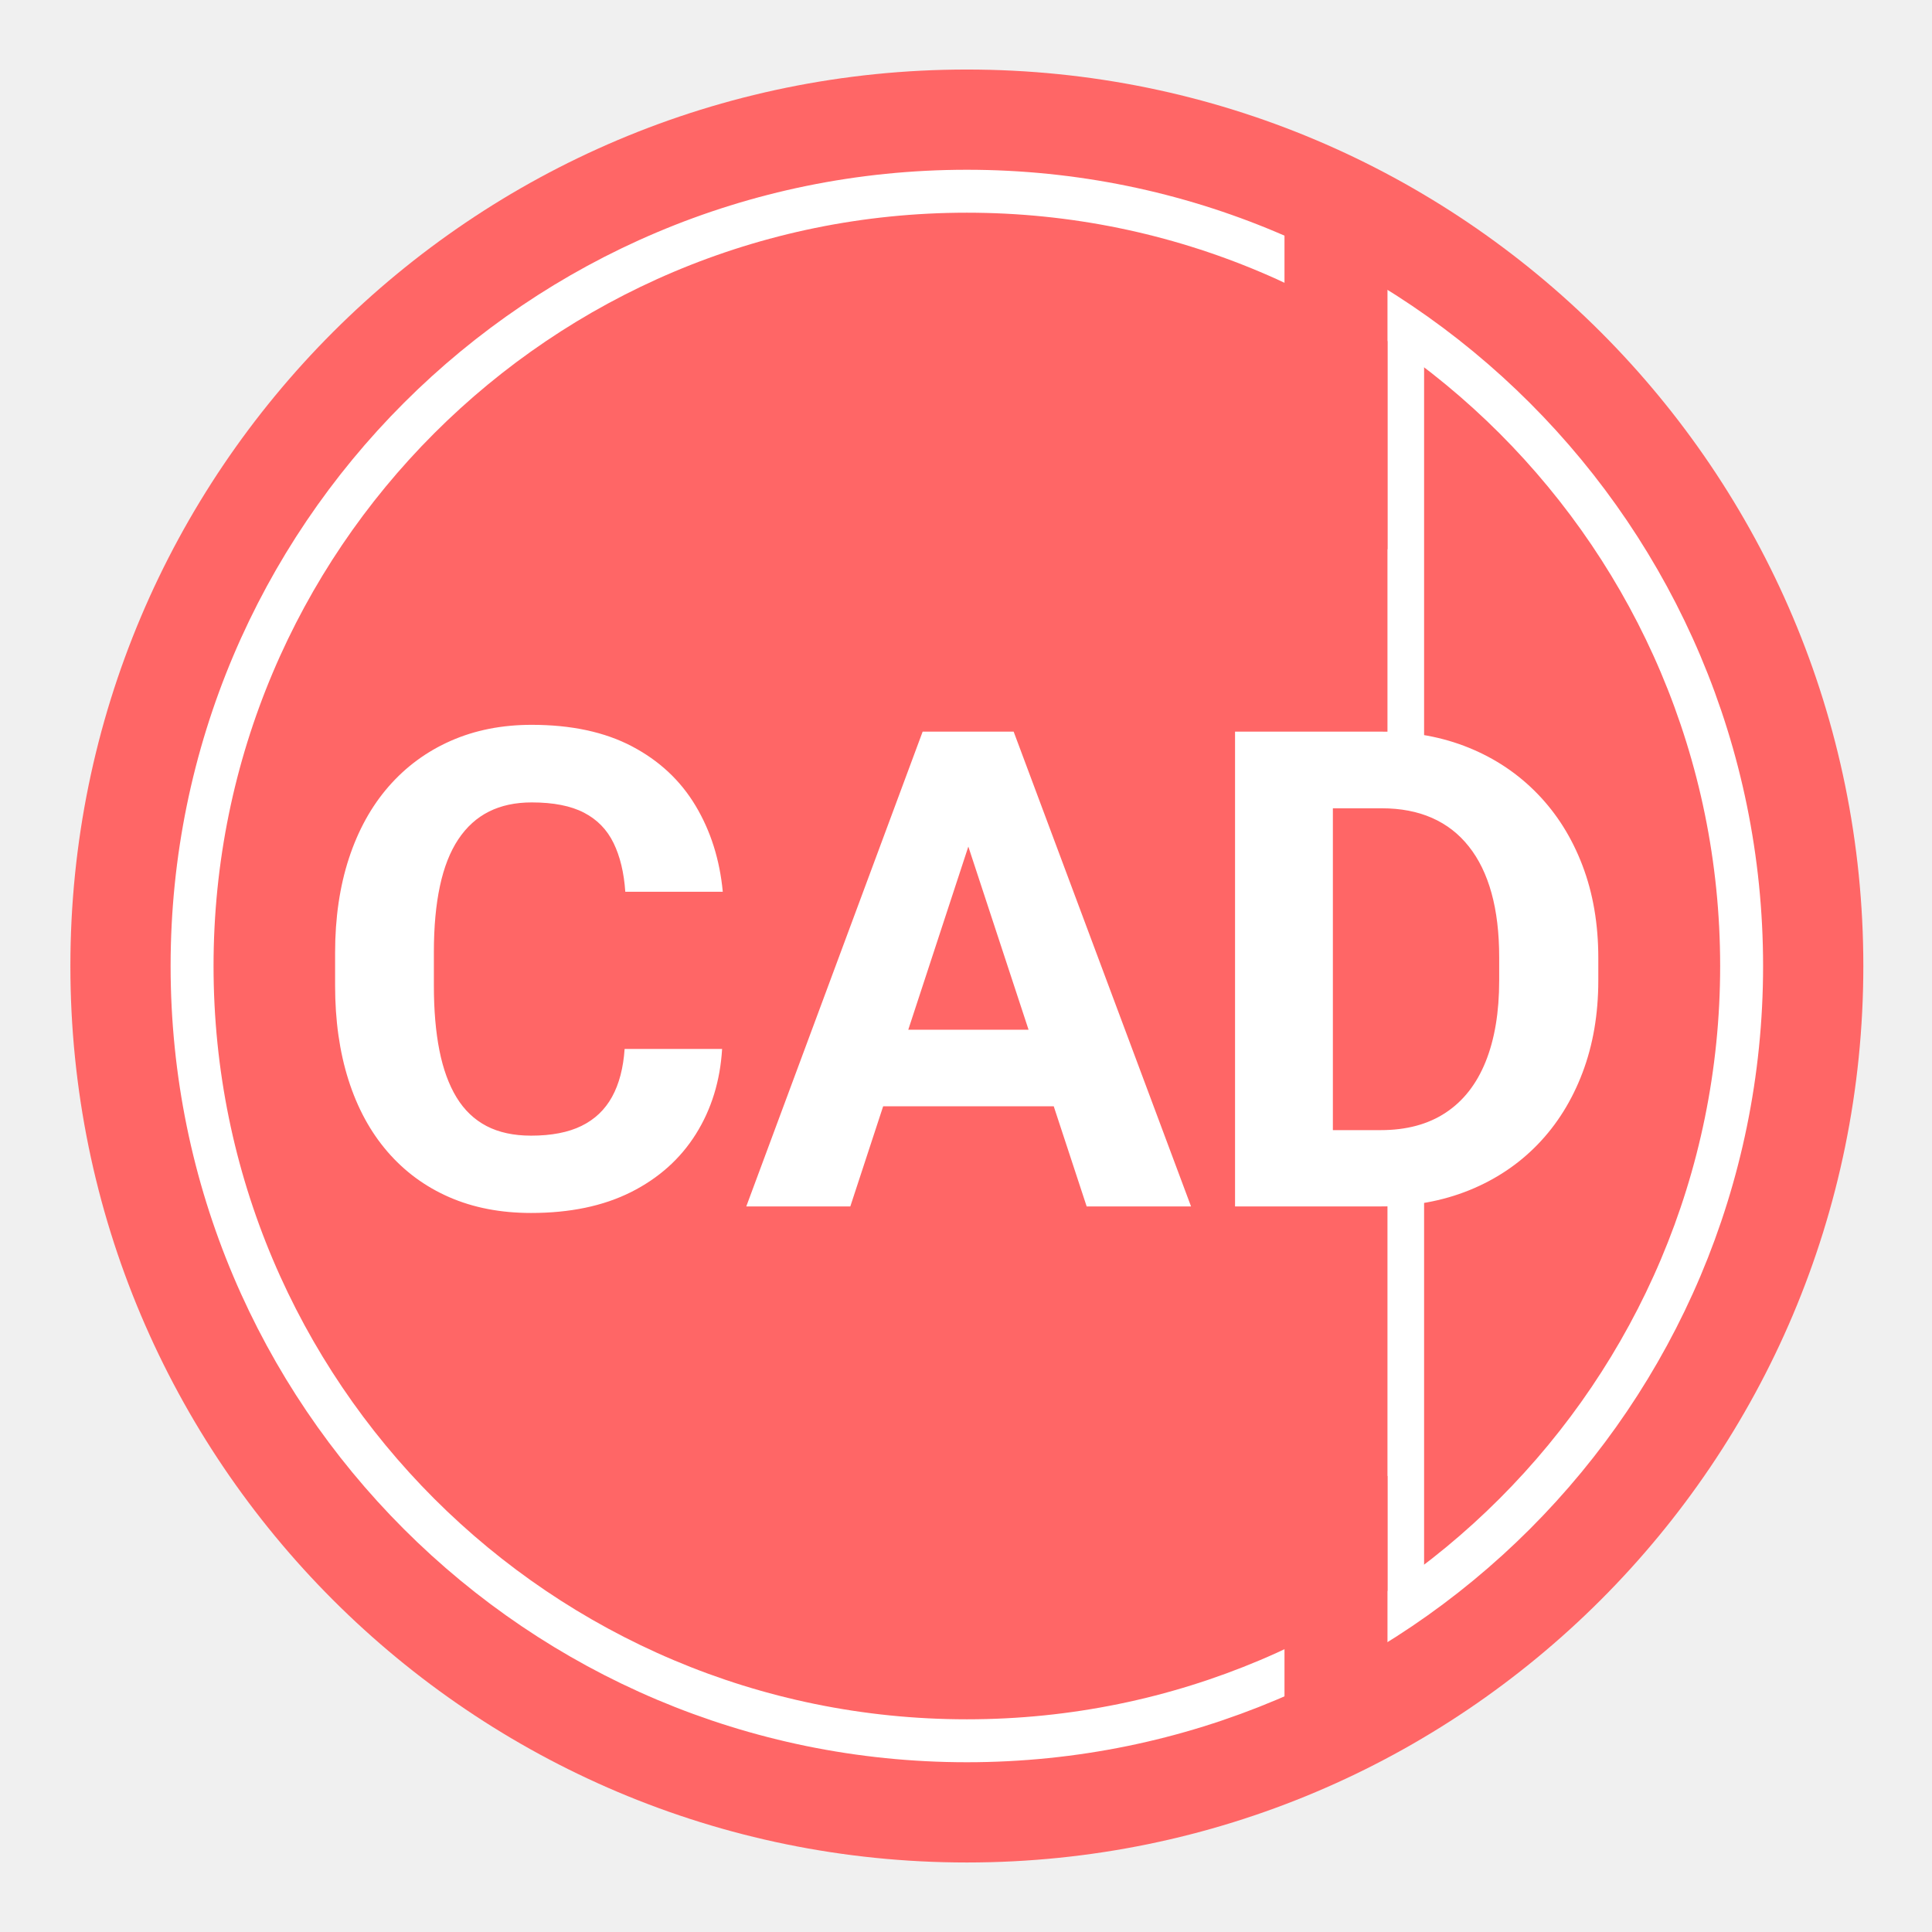
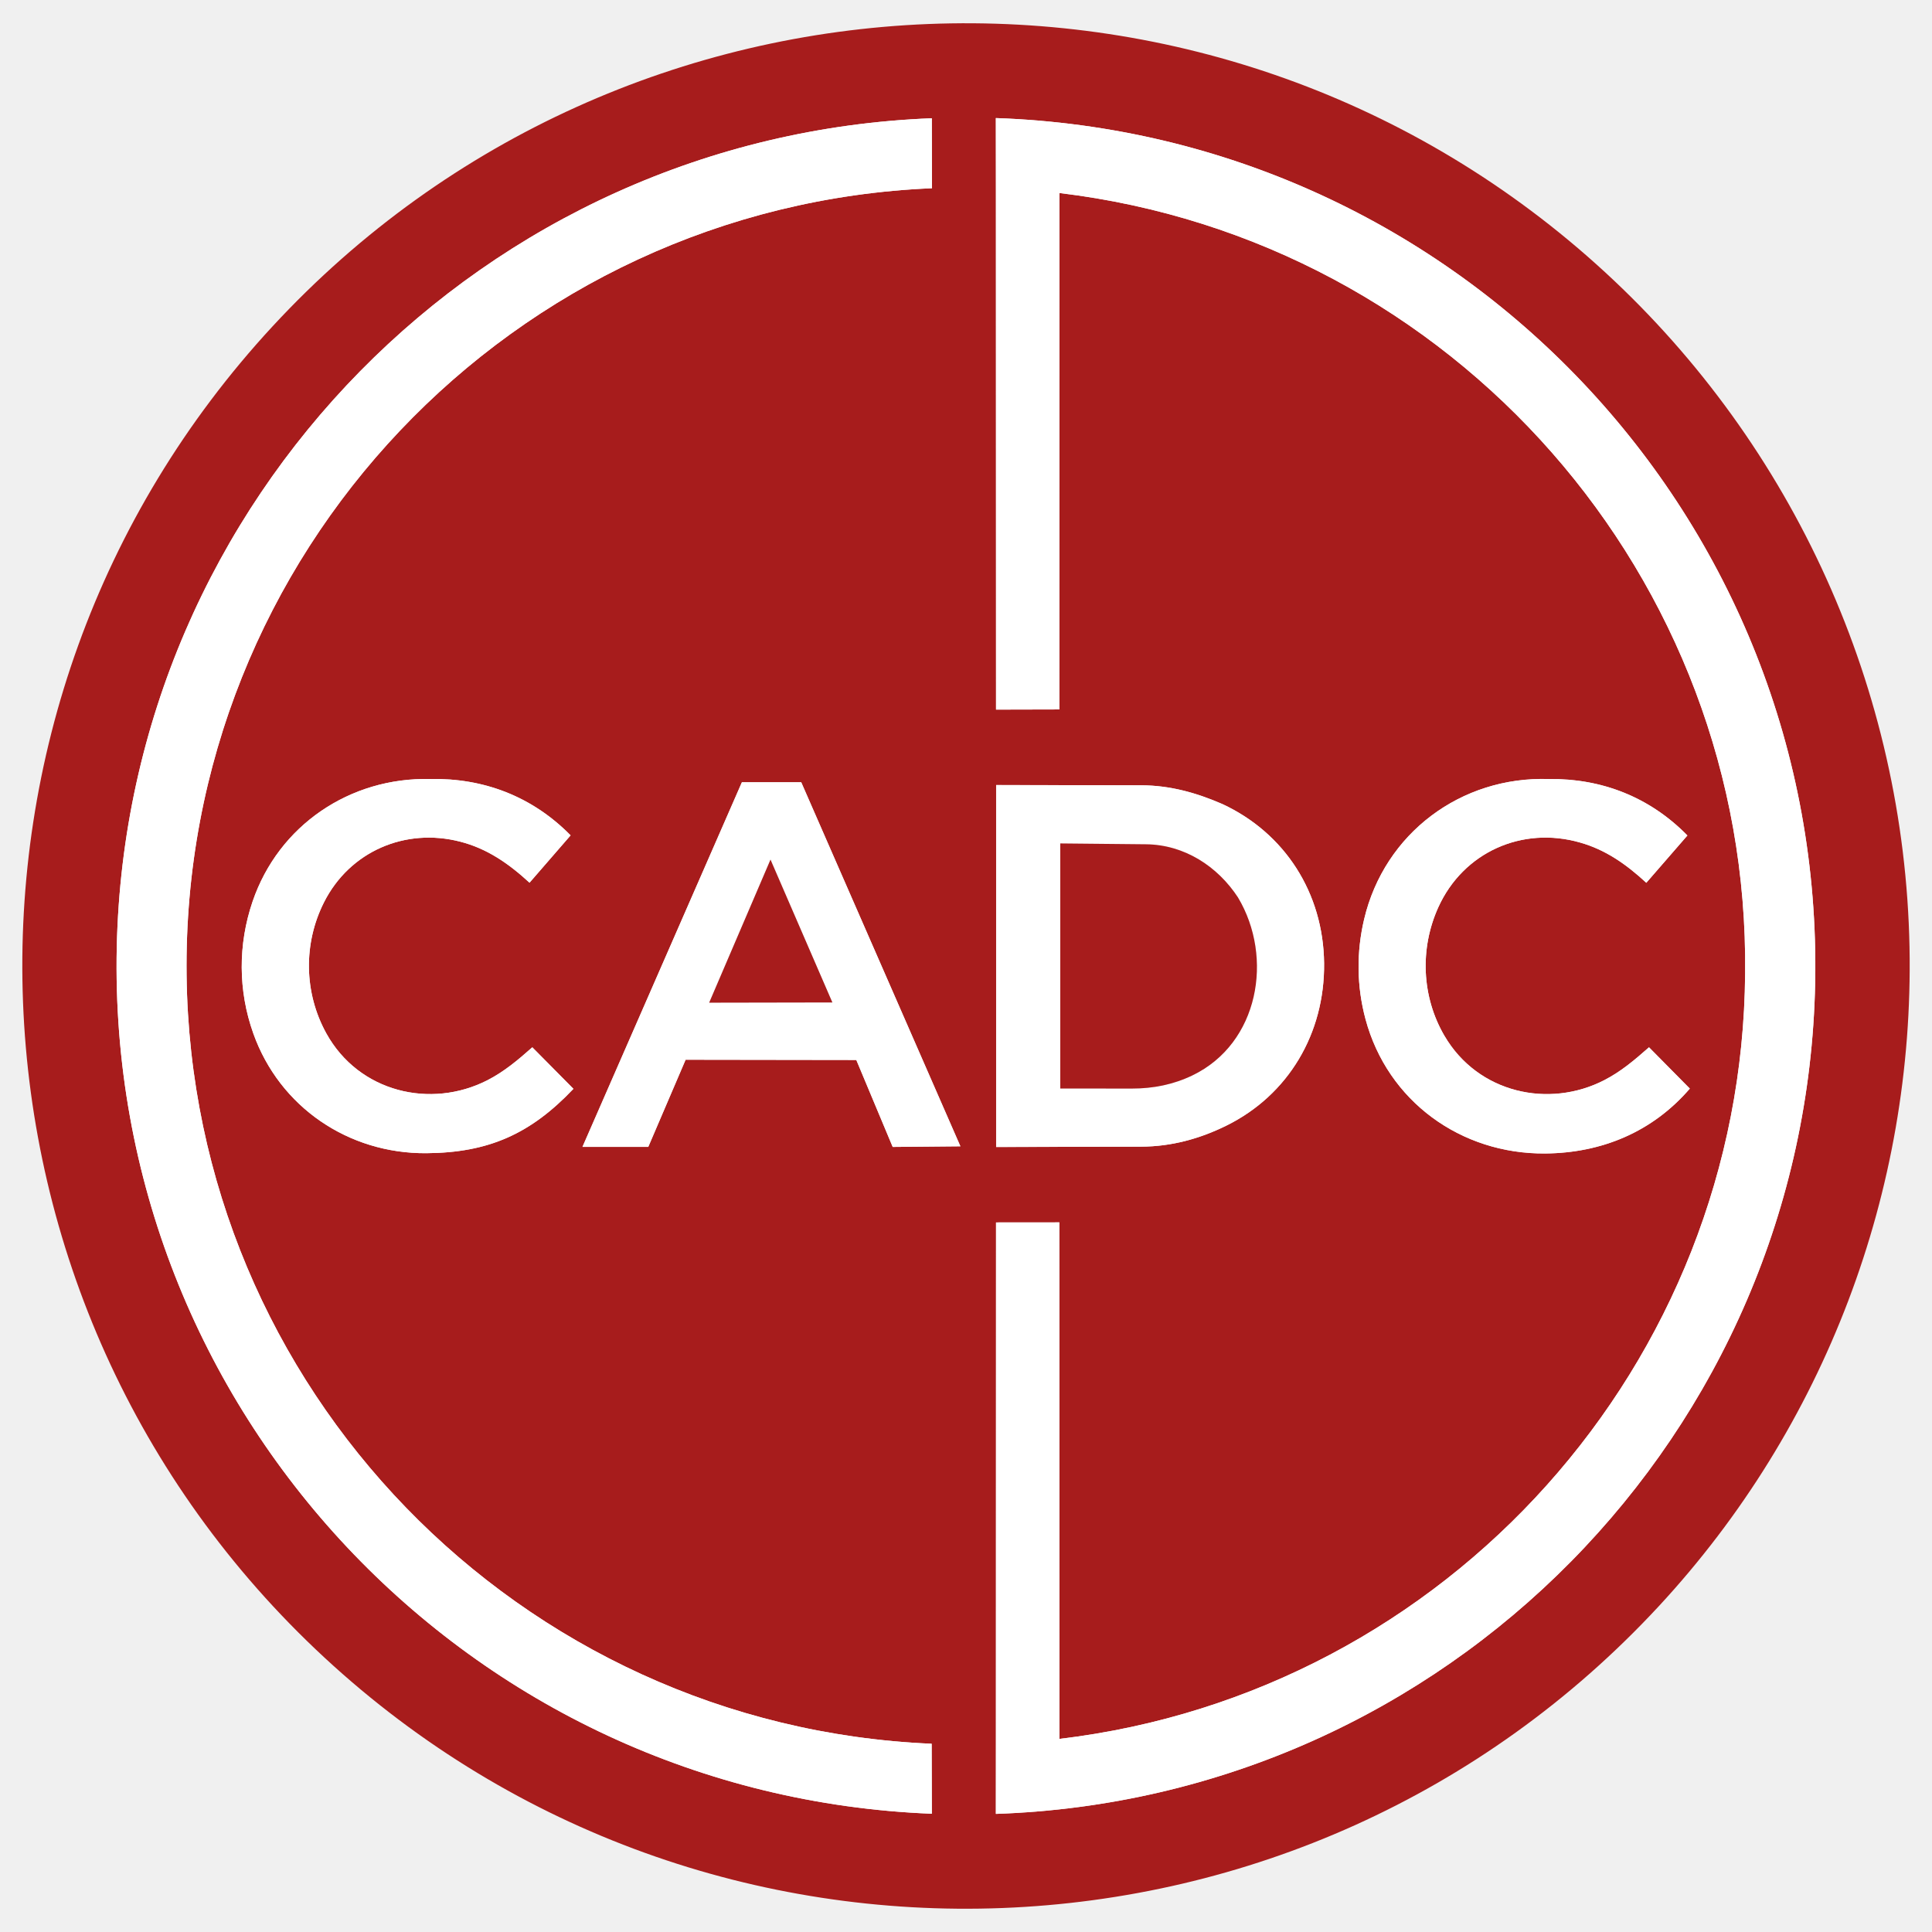
- <svg xmlns="http://www.w3.org/2000/svg" viewBox="0 0 540 540" fill="none" stroke-linecap="square" stroke-miterlimit="10">
-   <clipPath id="a">
-     <path d="M0 0h540v540H0z" />
-   </clipPath>
-   <g clip-path="url(#a)">
-     <path fill="#f66" d="M19.673 270.003c0-138.385 112.183-250.567 250.567-250.567a250.567 250.567 0 0 1 250.567 250.567c0 138.384-112.183 250.567-250.567 250.567S19.673 408.387 19.673 270.003" fill-rule="evenodd" />
-     <path stroke="#fff" stroke-width="12" stroke-linejoin="round" stroke-linecap="butt" d="M53.686 270c0-119.598 96.954-216.551 216.552-216.551A216.55 216.55 0 0 1 486.788 270c0 119.598-96.953 216.551-216.55 216.551S53.686 389.598 53.686 270z" />
-     <path fill="#fff" d="M174.582 293.184h27.25q-.812 13.391-7.328 23.782-6.515 10.39-18.14 16.234-11.625 5.828-27.938 5.828-12.75 0-22.875-4.422-10.11-4.422-17.265-12.719-7.157-8.296-10.891-20.046-3.734-11.766-3.734-26.344v-9.203q0-14.578 3.859-26.375 3.875-11.813 11.125-20.11t17.36-12.75q10.124-4.468 22.609-4.468 16.593 0 28.031 6.015 11.437 6.016 17.766 16.594 6.328 10.563 7.609 24.047h-27.25q-.547-8.016-3.281-13.625-2.735-5.61-8.25-8.469-5.516-2.875-14.625-2.875-6.844 0-11.953 2.563-5.094 2.547-8.563 7.75-3.453 5.187-5.14 13.078-1.688 7.875-1.688 18.437v9.39q0 10.298 1.547 18.095t4.781 13.125q3.25 5.328 8.39 8.015 5.157 2.688 12.438 2.688 8.578 0 14.125-2.735 5.563-2.734 8.516-8.109 2.969-5.375 3.515-13.39m99.16-65.984-36.078 110h-29.078l49.297-132.703h18.516zm29.985 110-36.172-110-2.922-22.703h18.687L332.9 337.2zm-1.64-49.39v21.406h-70.08V287.81zm83.862 49.39h-28.89l.171-21.328h28.719q10.75 0 18.125-4.875 7.39-4.875 11.172-14.266 3.781-9.39 3.781-22.687v-6.469q0-10.219-2.14-17.953-2.141-7.75-6.344-13.031-4.188-5.297-10.297-7.985-6.094-2.687-14.032-2.687h-29.703v-21.422h29.703q13.313 0 24.375 4.516 11.079 4.515 19.188 12.906 8.11 8.375 12.531 20 4.422 11.61 4.422 25.828v6.297q0 14.125-4.422 25.797-4.422 11.656-12.484 20T410.589 332.7q-11.156 4.5-24.64 4.5m-13.406-132.703V337.2h-27.344V204.497z" />
-     <path fill="#fff" d="M387.802 93.197h10.236V209.7h-10.236zm0 237.103h10.236v116.503h-10.236z" fill-rule="evenodd" />
-     <path fill="#f66" d="M359.02 53.449h28.787v100.063H359.02zm0 359.086h28.787v74.016H359.02z" fill-rule="evenodd" />
+ <svg xmlns="http://www.w3.org/2000/svg" id="Layer_1" data-name="Layer 1" viewBox="0 0 1024 1024">
+   <defs>
+     <style>
+       .cls-1 {
+         fill: #fff;
+       }
+ 
+       .cls-2 {
+         fill: #a71c1c;
+       }
+     </style>
+   </defs>
+   <g id="FINAL_SVG" data-name="FINAL SVG">
+     <path class="cls-2" d="M879.38,851.13c-187.74,202.87-504.69,215.06-707.32,27.51C-30.4,691.23-42.57,375.15,144.53,172.9c187.34-202.51,503.65-215.11,706.34-28.48,100.15,92.22,158.56,221.3,161.21,357.6,2.51,129.34-44.9,254.24-132.7,349.11ZM98.9,517.05c-2.72-223.19,172.7-407.87,395.08-417.28l-.09-37.09c-237.36,9.21-426.78,202.02-432,439.28-5.4,245.39,186.91,449.73,432.01,459.36l-.1-37.1c-218.93-9.39-392.24-188.48-394.9-407.17ZM561.55,921.65l-.07-273.76-33.56.03-.06,276.48-.03,37c238.72-8.09,429.53-201.88,434.25-440.37,4.86-245.8-188.54-449.96-434.26-458.45l.04,38.02.06,275.5,33.57-.08.06-273.71c209.02,25.01,365.88,204.02,363.41,413.71-1.51,206.47-157.48,381.15-363.4,405.63ZM172.97,547.73c-11.9-21.52-12.29-47.66-1.21-69.56,13.62-26.92,43.03-39.59,72.13-32.08,14.12,3.62,25.56,11.44,36.77,21.76l21.77-25.09c-20.38-20.74-46.25-30.45-74.43-29.87-42.59-.96-80.37,24.61-94.13,64.94-7.77,22.78-7.7,47.23.39,69.92,13.9,38.99,50.4,63.77,91.72,63.47,33-.24,55.3-10.24,77.95-34.12l-21.79-22.01c-7.64,6.76-14.95,12.92-23.75,17.43-30.03,15.39-68.15,6.43-85.42-24.79ZM765.64,549.09c-12.19-20.81-13.2-46.38-3.3-68.23,13.21-29.16,44.39-43.12,75.1-34.32,13.43,3.79,24.38,11.4,35.14,21.34l21.78-25.07c-20.03-20.44-45.57-30.26-73.3-29.91-46.72-1.57-87.25,28.78-98.03,74.25-4.17,17.59-3.95,35.65.72,53.02,11.69,43.49,50.56,71.58,95.26,71.19,29.93-.26,56.84-11.41,76.63-34.39l-21.63-21.89c-7.8,6.86-14.8,12.81-23.66,17.39-29.36,15.15-66.94,6.94-84.71-23.4ZM453.86,561.8l19.29,46.1,35.88-.33-84.36-192.95h-31.45s-84.5,193.25-84.5,193.25h34.88s19.79-46.2,19.79-46.2l90.47.13ZM701.8,510.52c-.4-37.2-20.76-68.95-53.9-84.35-13.6-5.92-27.68-9.92-43-9.95l-76.93-.14v191.85s76.95-.19,76.95-.19c15.96-.04,31.03-4.22,44.97-11.08,32.97-16.22,52.31-48.91,51.91-86.15Z" />
+     <path class="cls-1" d="M561.55,921.65c205.92-24.48,361.9-199.16,363.4-405.63,2.47-209.69-154.39-388.69-363.41-413.71l-.06,273.71-33.57.08-.06-275.5-.04-38.02c245.72,8.49,439.12,212.65,434.26,458.45-4.72,238.49-195.54,432.28-434.25,440.37l.03-37,.06-276.48,33.56-.03.07,273.76Z" />
+     <path class="cls-1" d="M98.9,517.05c2.66,218.69,175.96,397.78,394.9,407.17l.1,37.1c-245.1-9.62-437.42-213.97-432.01-459.36,5.22-237.27,194.64-430.08,432-439.28l.09,37.09c-222.37,9.41-397.79,194.1-395.08,417.28Z" />
+     <path class="cls-1" d="M701.8,510.52c.4,37.24-18.94,69.93-51.91,86.15-13.94,6.86-29.01,11.04-44.97,11.08l-76.95.19v-191.85s76.93.14,76.93.14c15.32.03,29.4,4.02,43,9.95,33.14,15.4,53.49,47.15,53.9,84.35ZM656.2,475.74c-10.82-16.59-28.53-28.04-48.76-28.24l-45.47-.45v129.89s38.01.03,38.01.03c11.25,0,21.91-2.11,32-6.96,35.35-17.01,43.14-62.56,24.22-94.26Z" />
+     <path class="cls-1" d="M453.86,561.8l-90.47-.13-19.79,46.2h-34.88s84.5-193.26,84.5-193.26h31.45s84.36,192.96,84.36,192.96l-35.88.33-19.29-46.1ZM441.18,531.32l-32.8-75.73-32.51,75.84,65.31-.12Z" />
+     <path class="cls-1" d="M172.97,547.73c17.27,31.23,55.39,40.18,85.42,24.79,8.8-4.51,16.11-10.66,23.75-17.43l21.79,22.01c-22.65,23.88-44.95,33.88-77.95,34.12-41.32.3-77.82-24.48-91.72-63.47-8.09-22.69-8.16-47.13-.39-69.92,13.76-40.33,51.54-65.91,94.13-64.94,28.18-.58,54.05,9.13,74.43,29.87l-21.77,25.09c-11.22-10.32-22.66-18.15-36.77-21.76-29.1-7.51-58.51,5.16-72.13,32.08-11.08,21.91-10.69,48.05,1.21,69.56Z" />
+     <path class="cls-1" d="M765.64,549.09c17.77,30.34,55.36,38.55,84.71,23.4,8.87-4.58,15.87-10.53,23.66-17.39l21.63,21.89c-19.79,22.98-46.7,34.13-76.63,34.39-44.7.38-83.57-27.71-95.26-71.19-4.67-17.37-4.89-35.43-.72-53.02,10.77-45.47,51.31-75.83,98.03-74.25,27.73-.35,53.27,9.46,73.3,29.91l-21.78,25.07c-10.77-9.93-21.71-17.55-35.14-21.34-30.71-8.8-61.89,5.16-75.1,34.32-9.9,21.85-8.89,47.42,3.3,68.23Z" />
+     <path class="cls-2" d="M656.2,475.74c18.92,31.7,11.13,77.26-24.22,94.26-10.09,4.85-20.75,6.97-32,6.96l-38.01-.03v-129.89s45.47.45,45.47.45c20.23.2,37.94,11.65,48.76,28.24Z" />
+     <polygon class="cls-2" points="441.18 531.32 375.87 531.44 408.38 455.6 441.18 531.32" />
  </g>
</svg>
